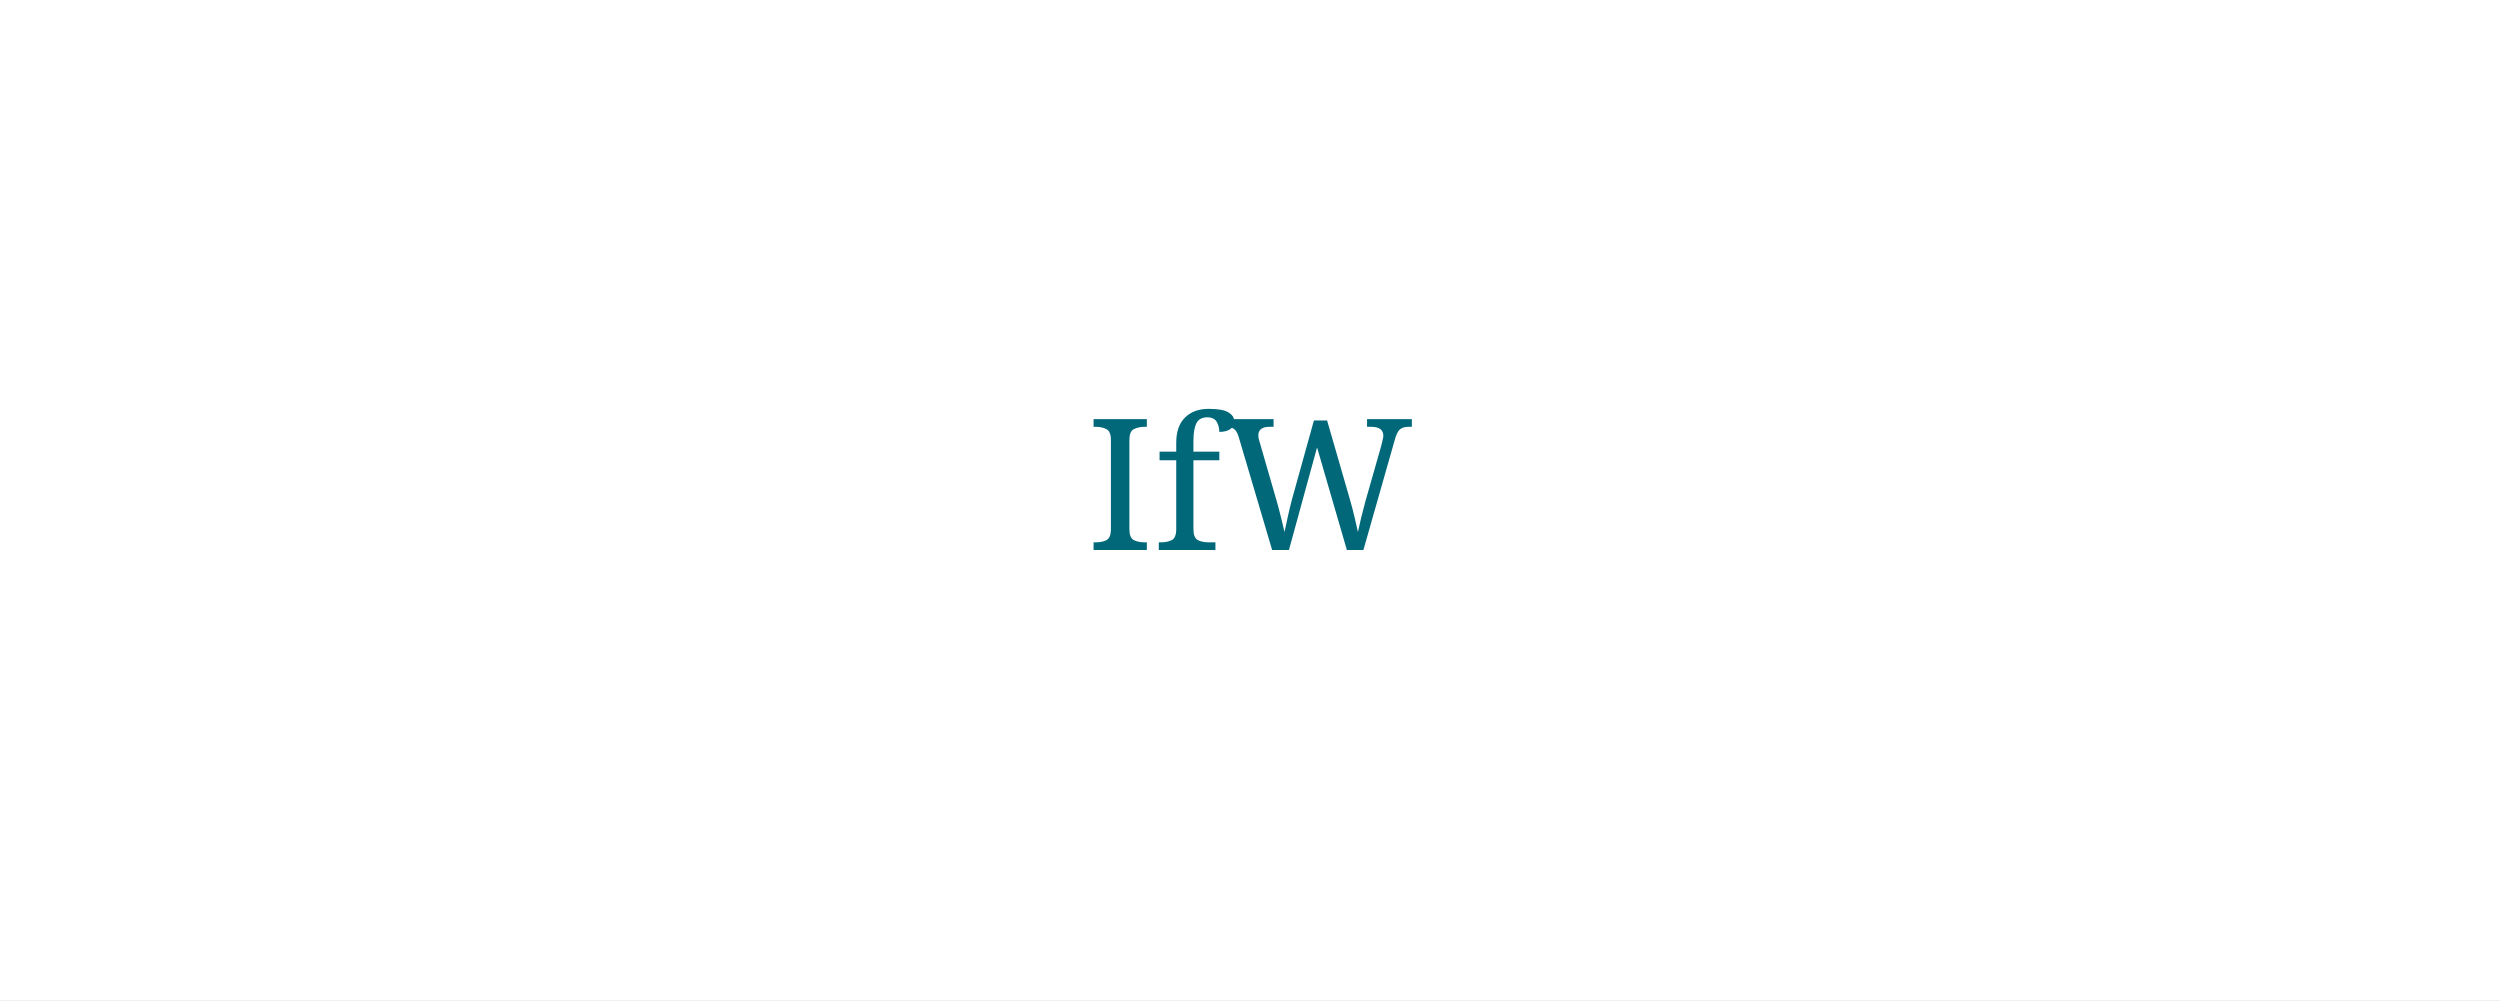
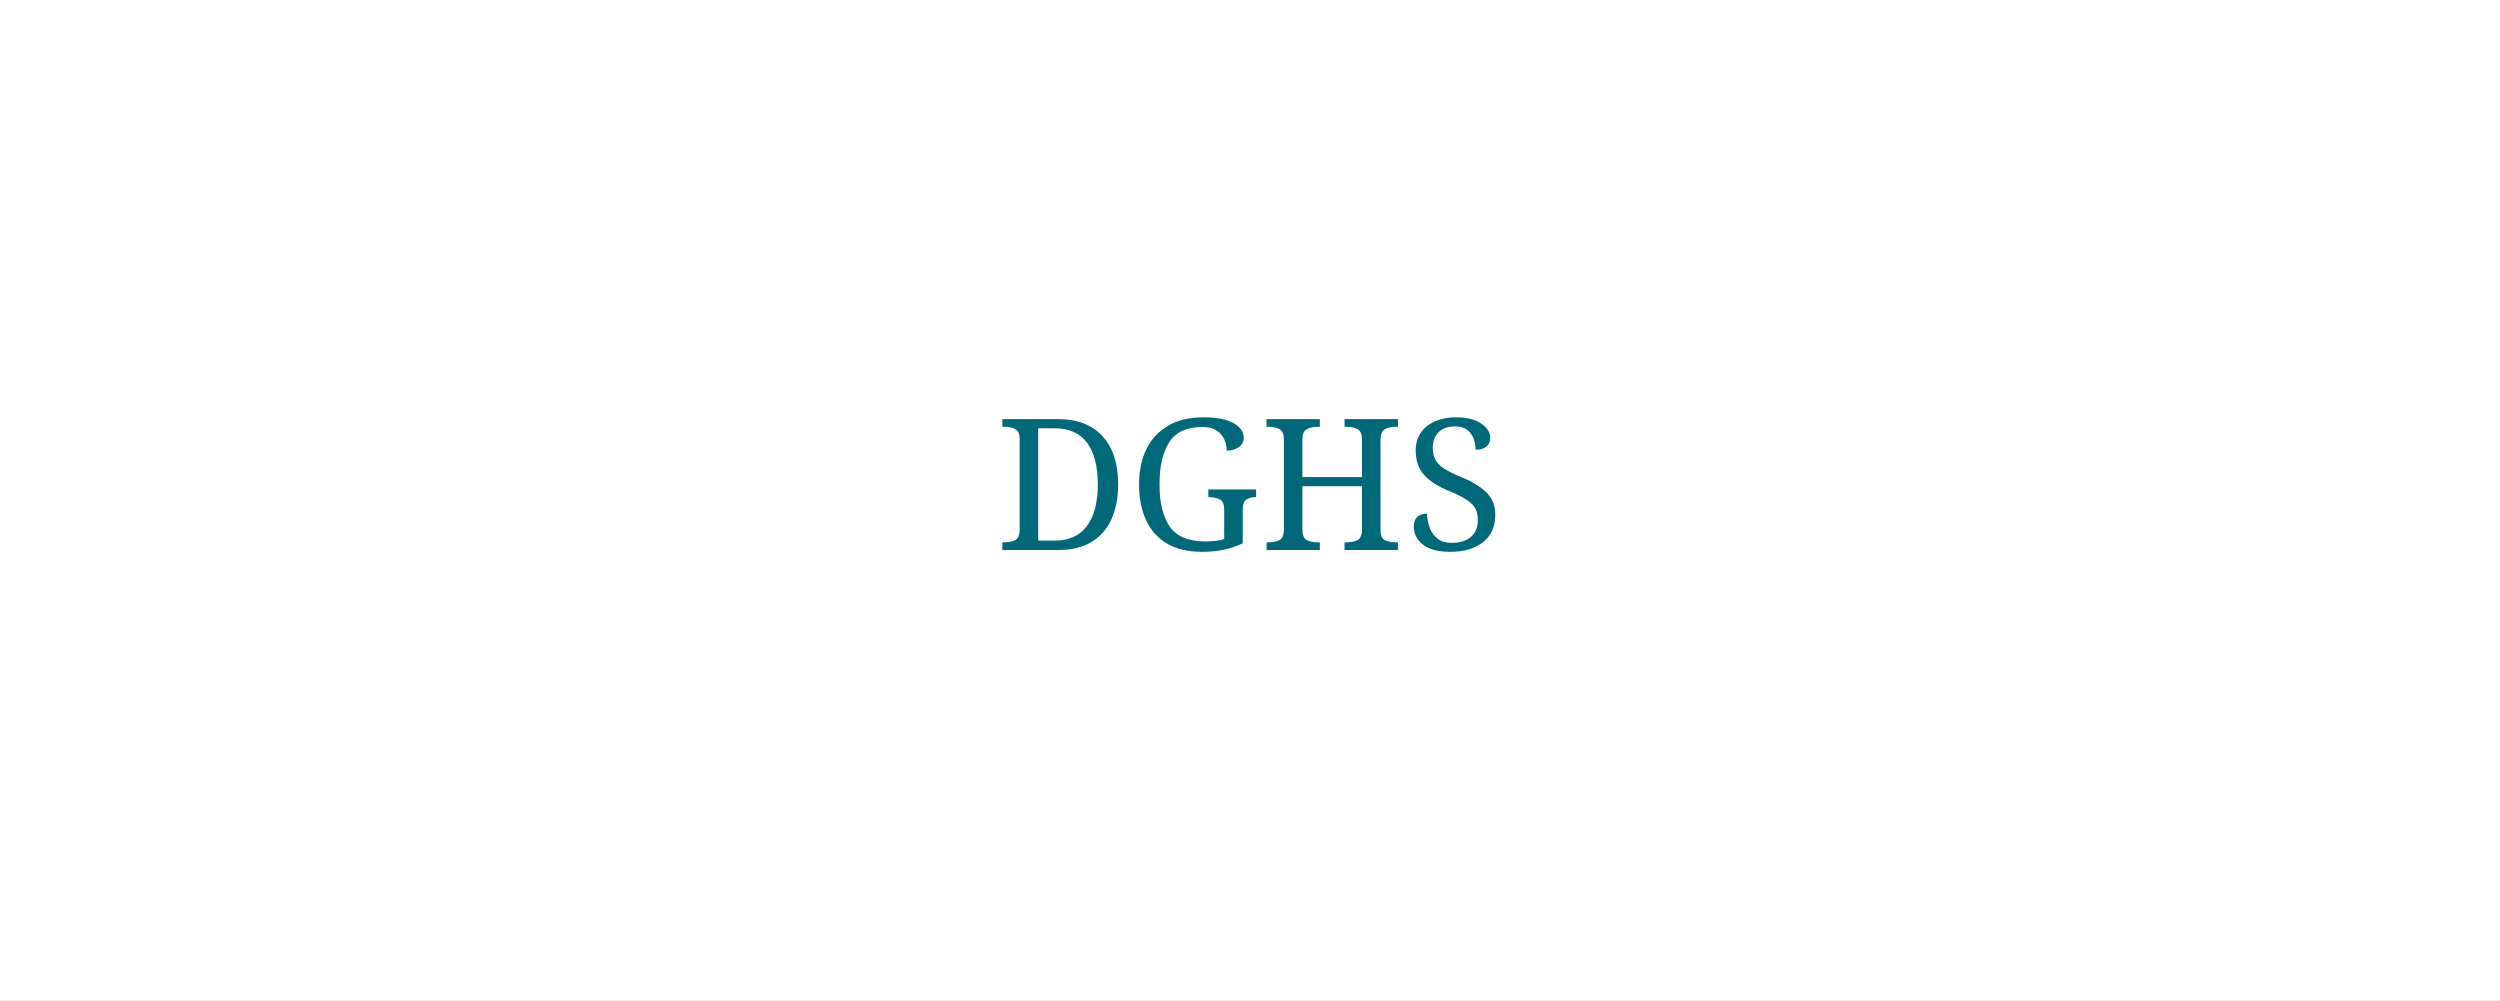
<svg xmlns="http://www.w3.org/2000/svg" viewBox="0 0 300 120">
  <rect width="300" height="120" fill="#FFFFFF" />
-   <text x="150" y="66" text-anchor="middle" font-family="Georgia, serif" font-size="22" fill="#006879">IfW</text>
+   <text x="150" y="66" text-anchor="middle" font-family="Georgia, serif" font-size="22" fill="#006879">DGHS</text>
</svg>
